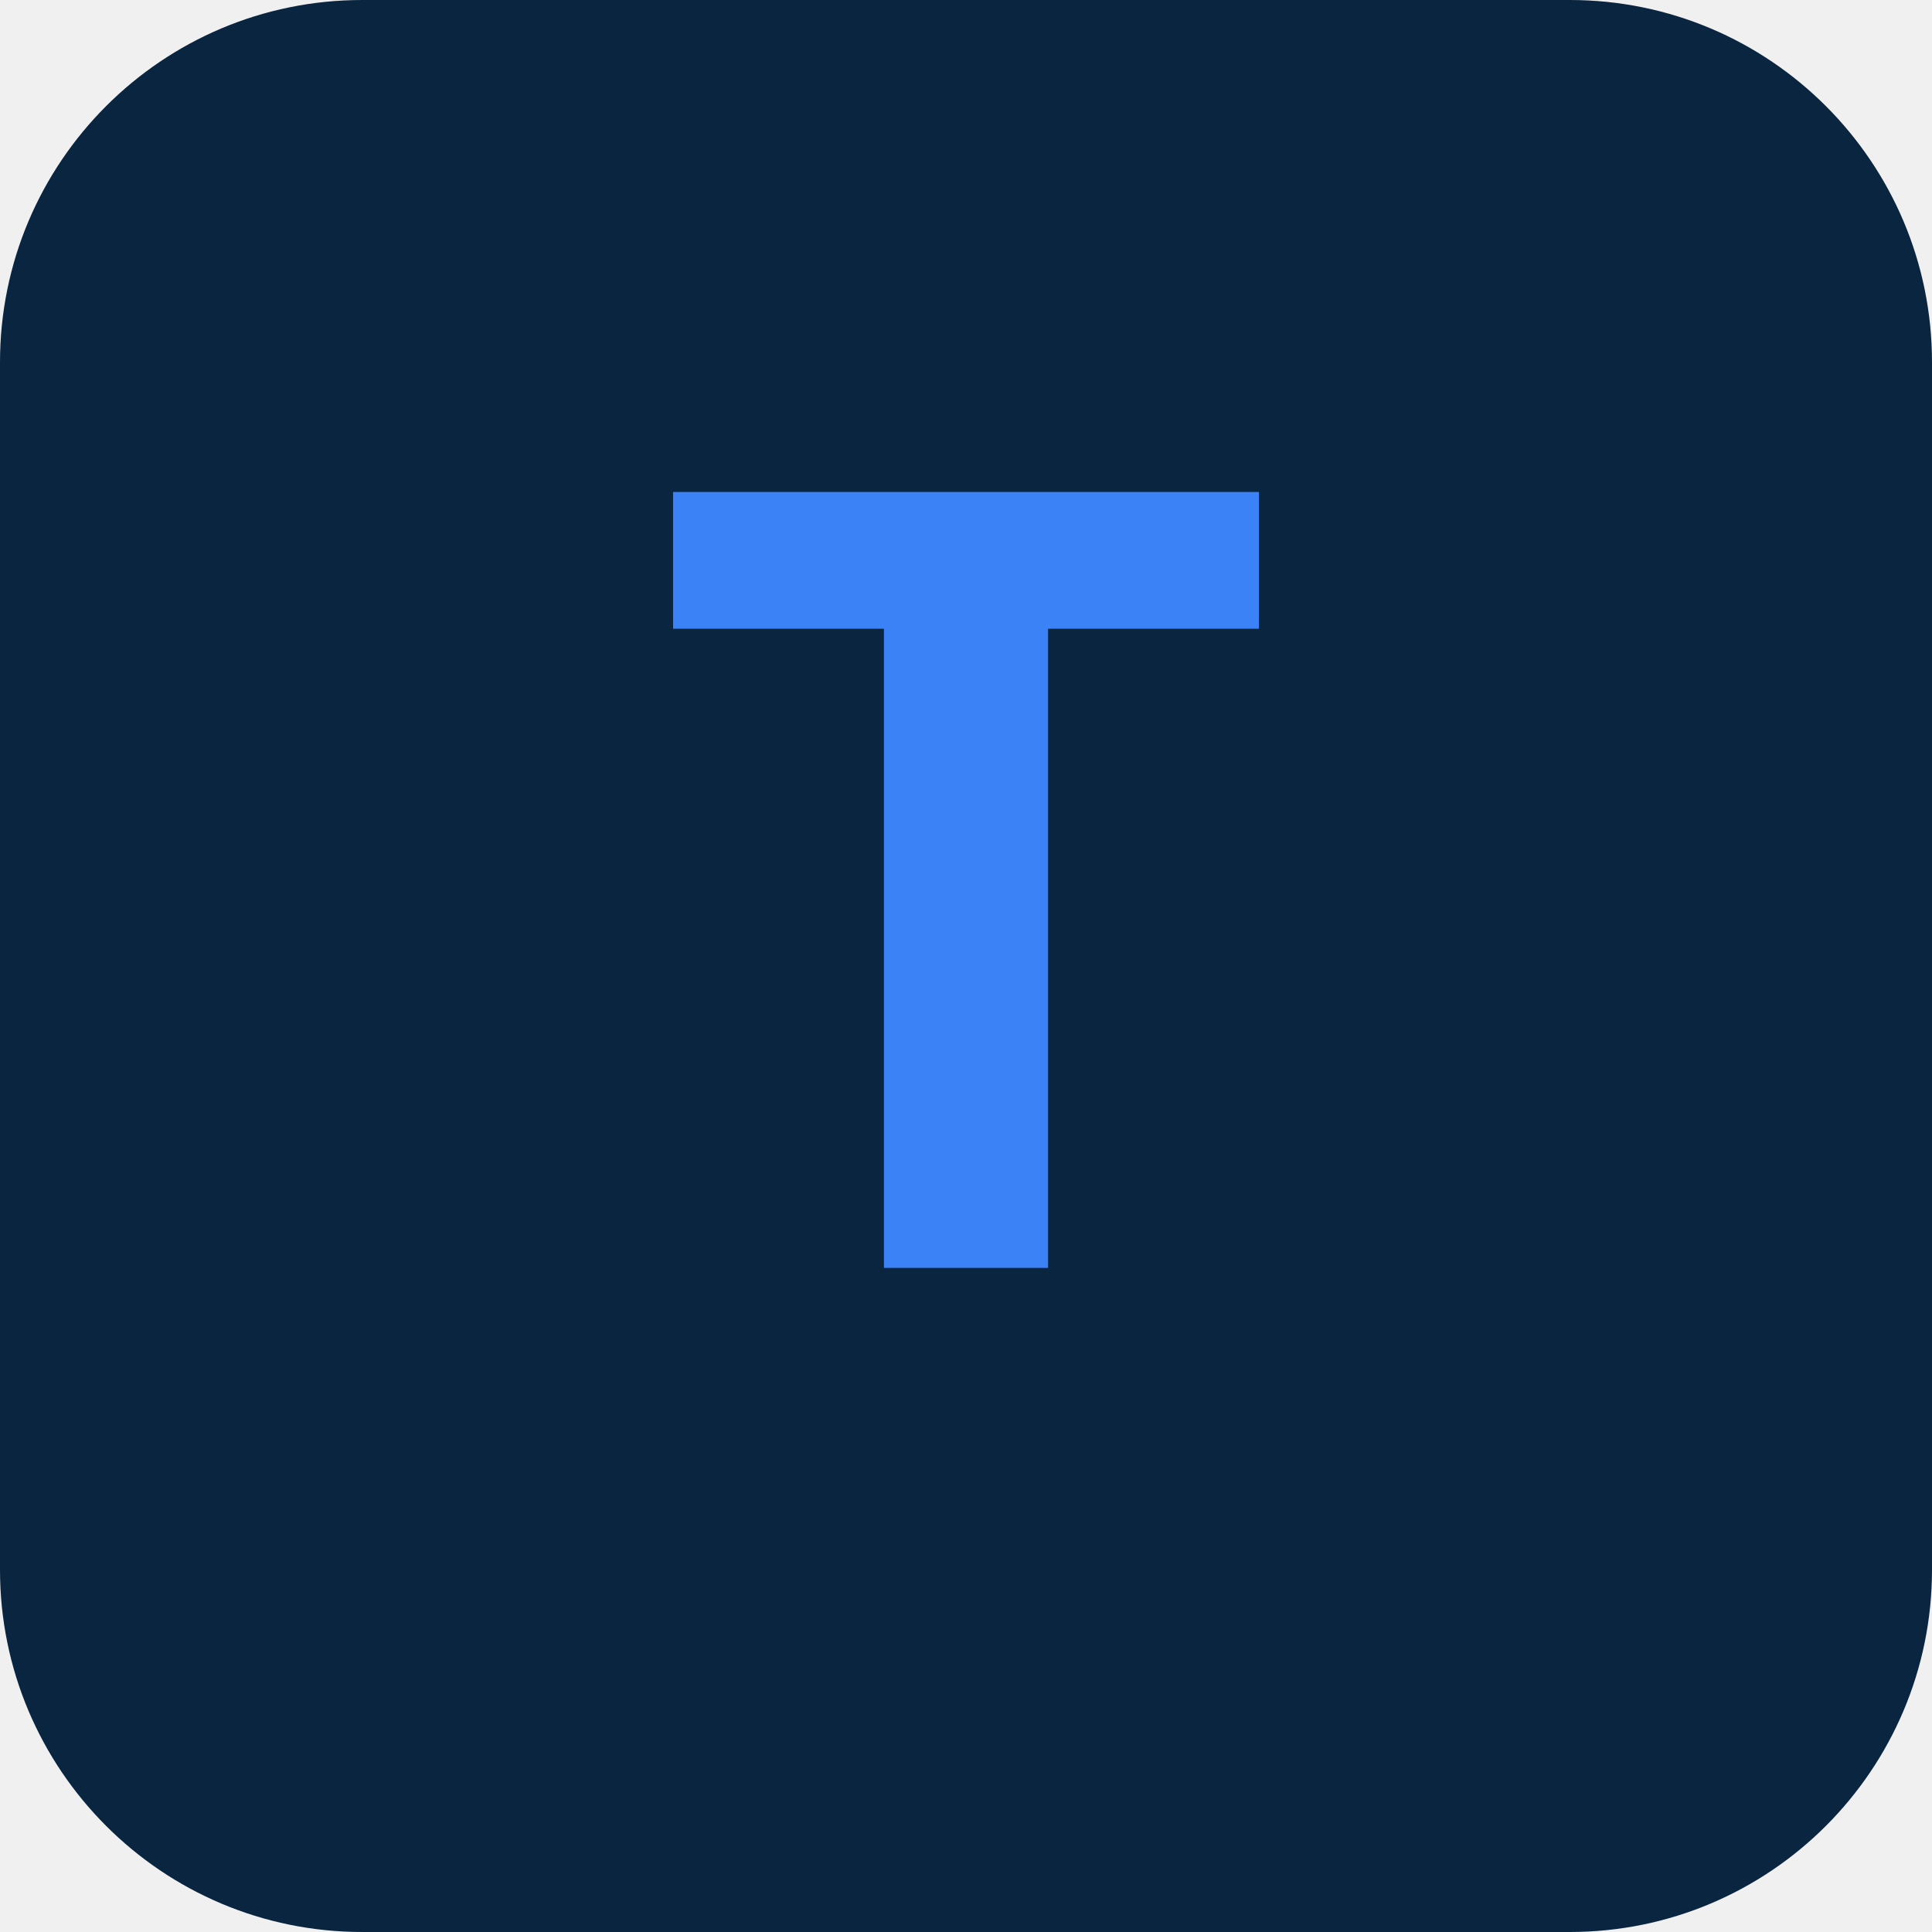
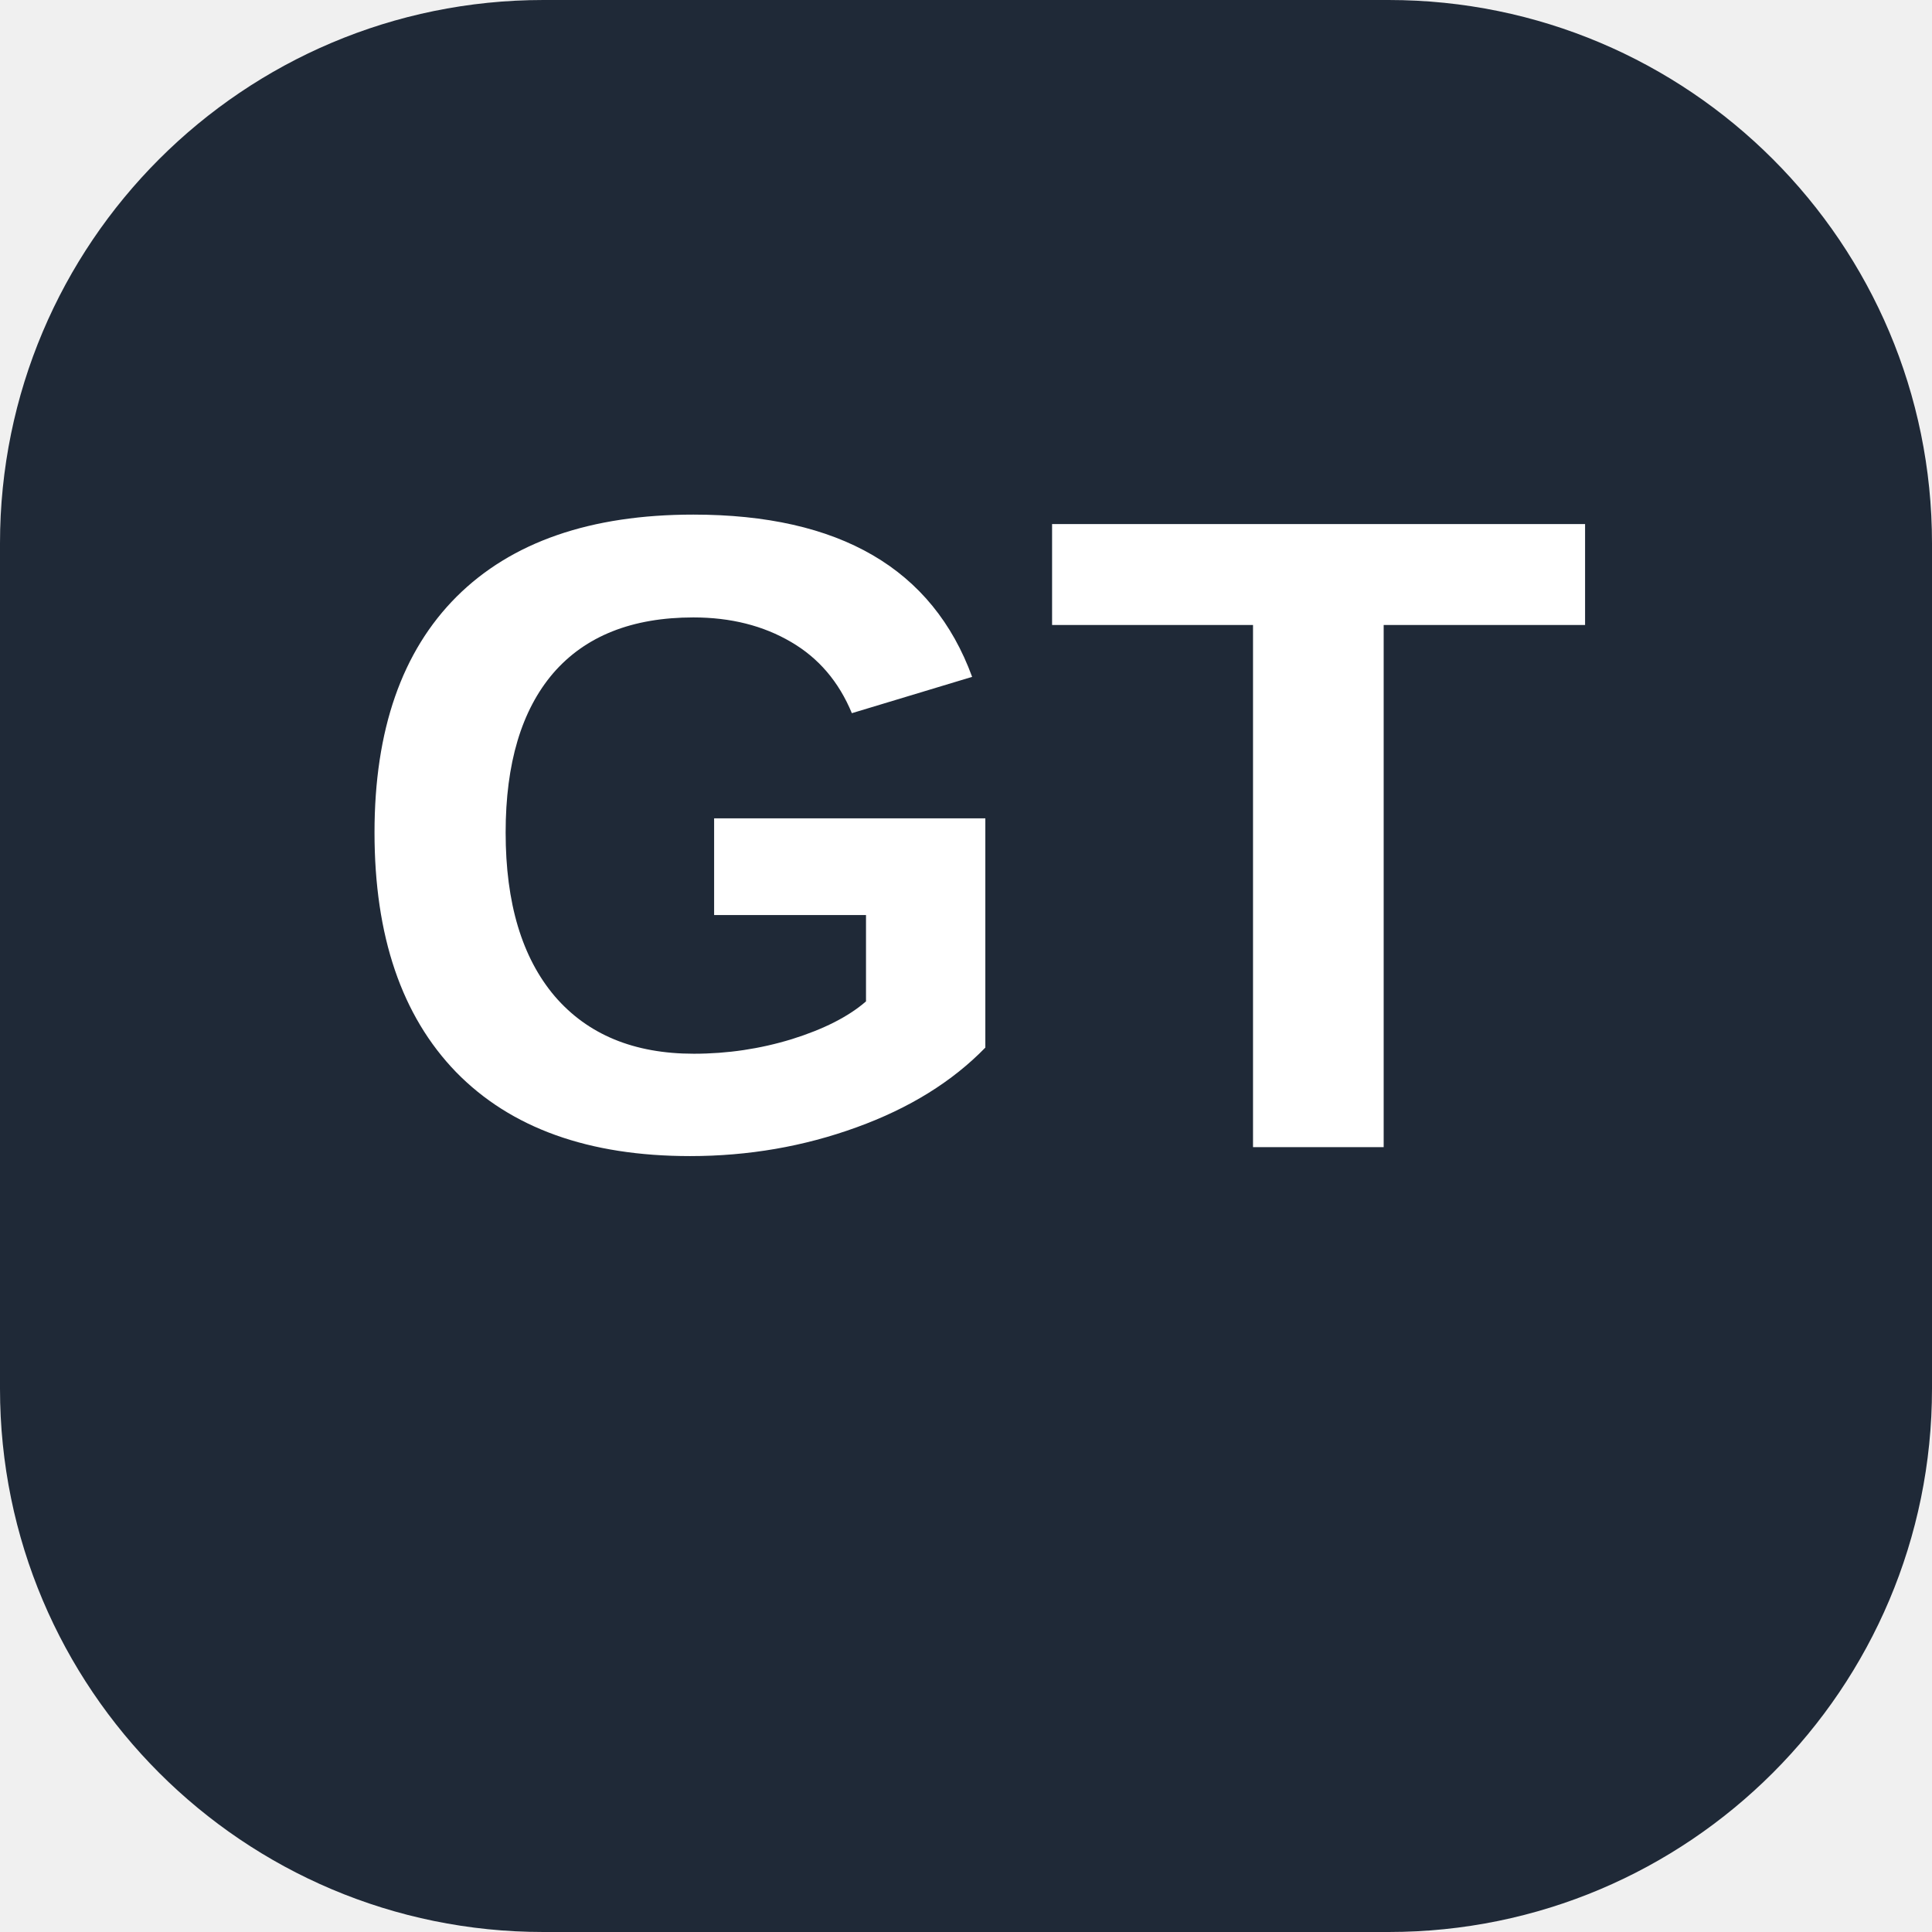
- <svg xmlns="http://www.w3.org/2000/svg" viewBox="0 0 64 64">
-   <rect width="64" height="64" rx="12" fill="#0A2540" />
-   <text x="32" y="42" font-family="system-ui,sans-serif" font-size="36" font-weight="700" text-anchor="middle" fill="#3B82F6">T</text>
+ <svg xmlns="http://www.w3.org/2000/svg" viewBox="0 0 64 64" width="64" height="64">
+   <rect width="64" height="64" rx="18" fill="#1F2937" />
+   <text x="32" y="38" font-family="Arial,Helvetica,sans-serif" font-size="30" font-weight="900" text-anchor="middle" fill="#FFFFFF">GT</text>
</svg>
